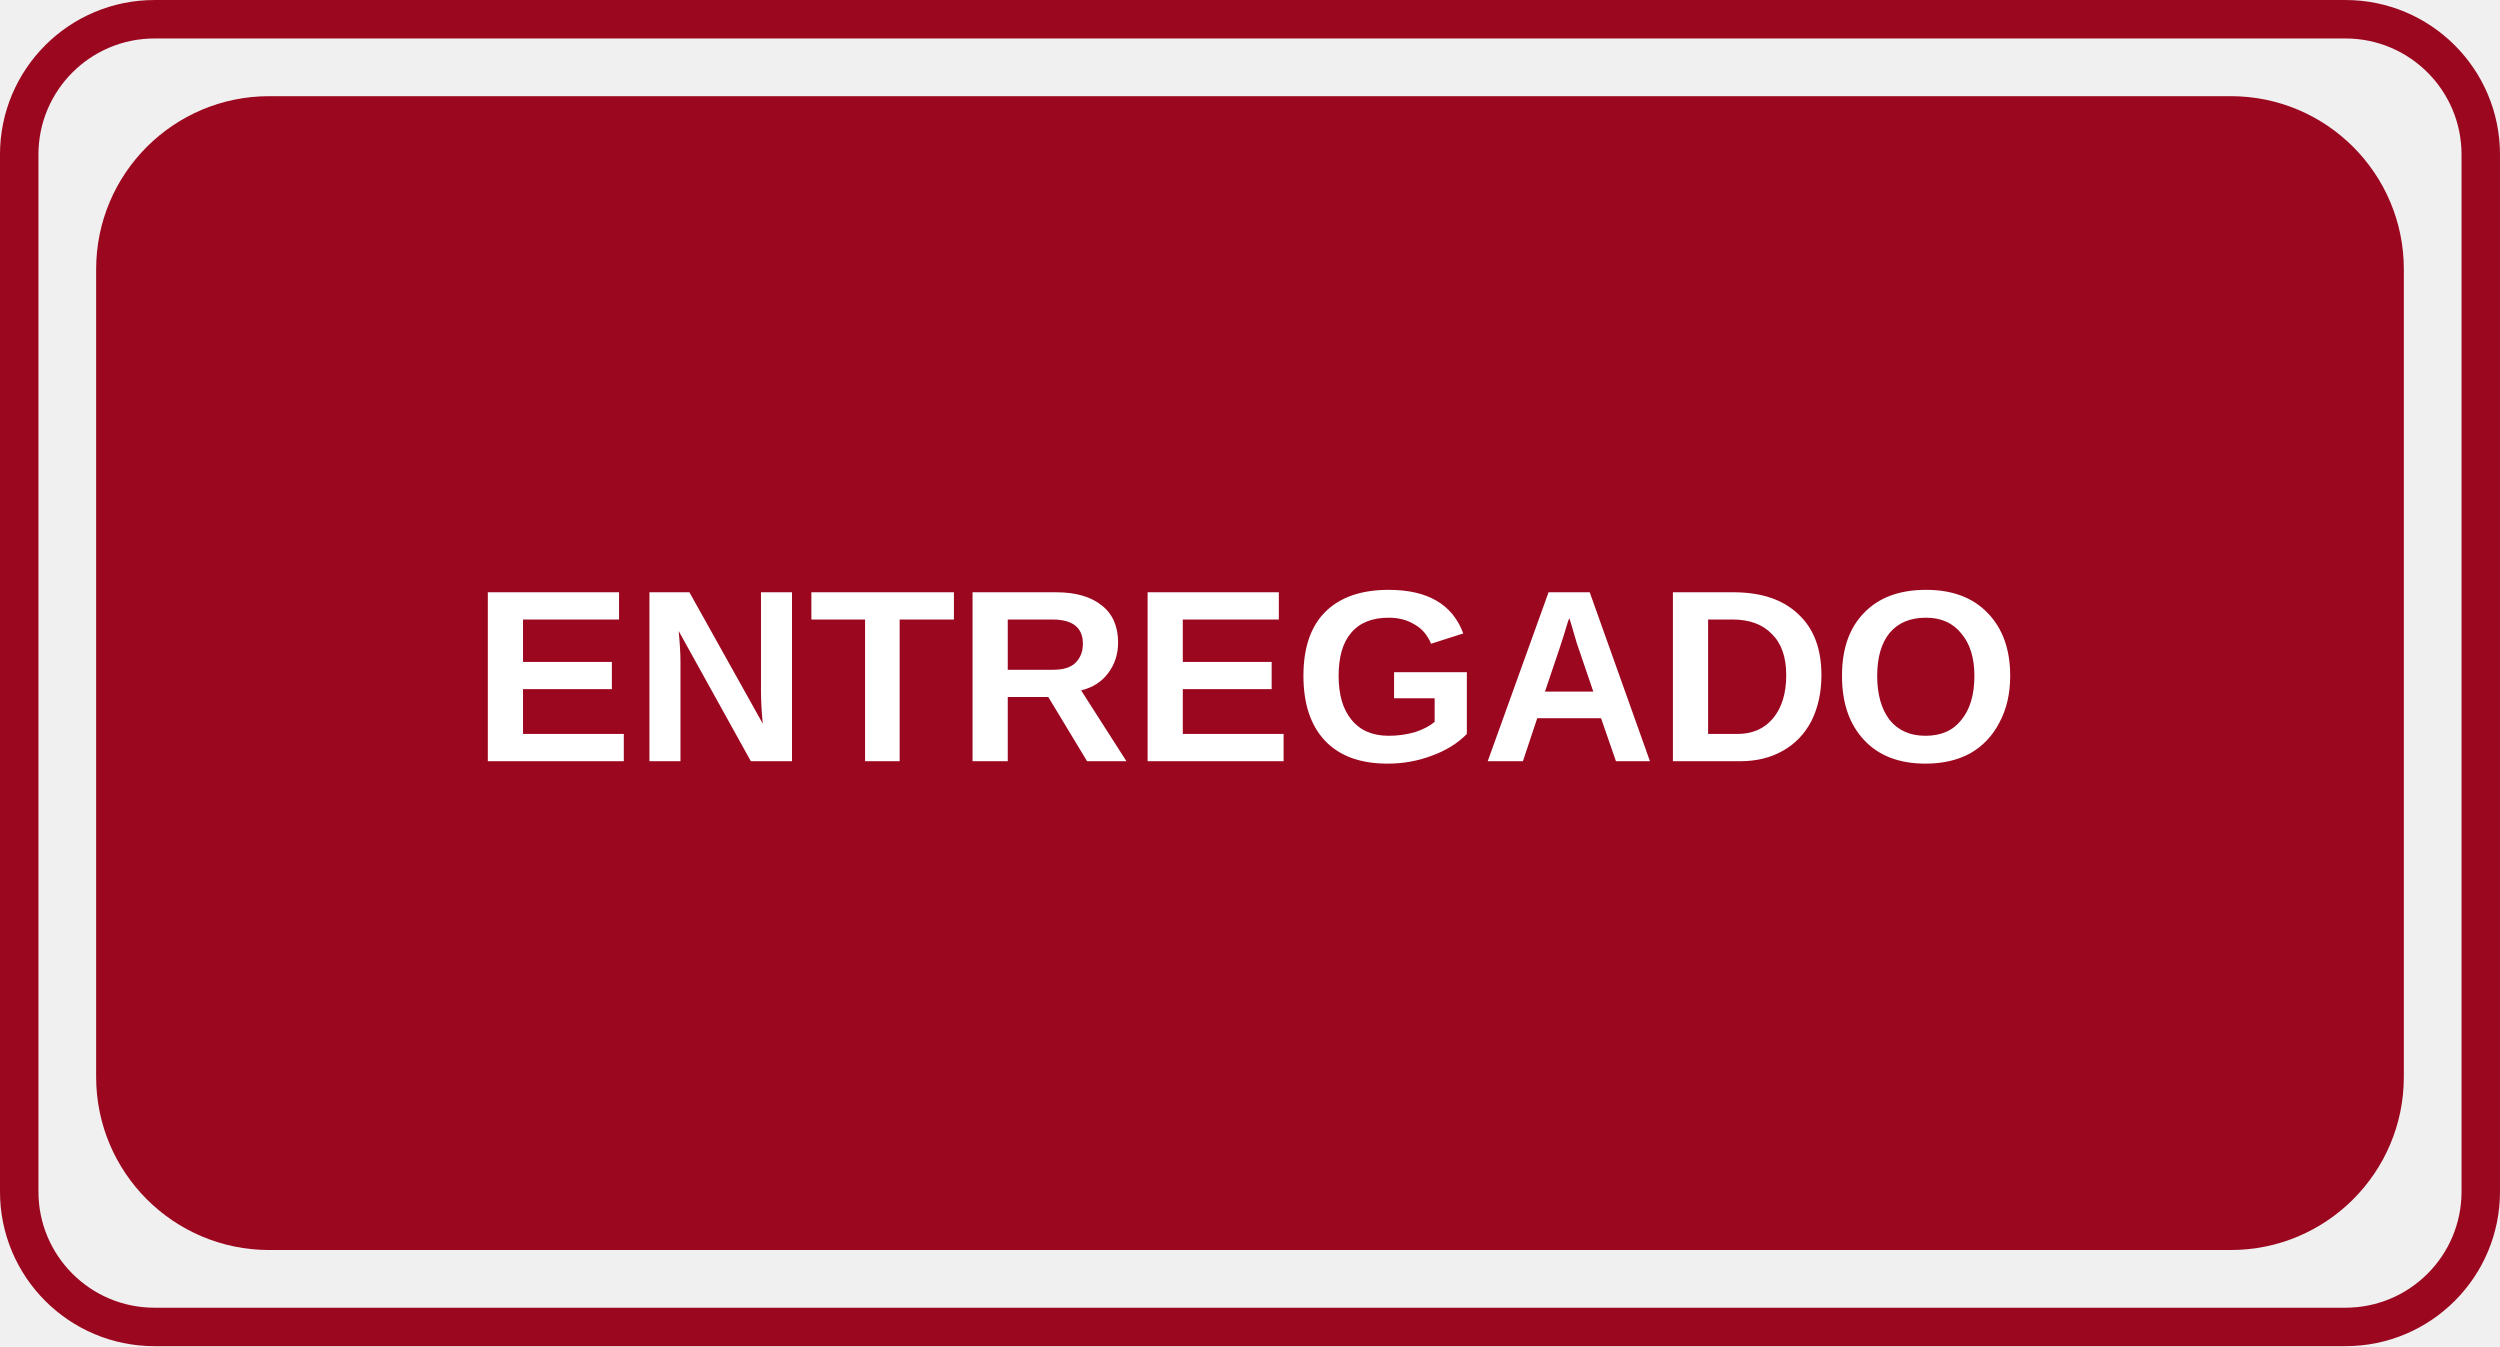
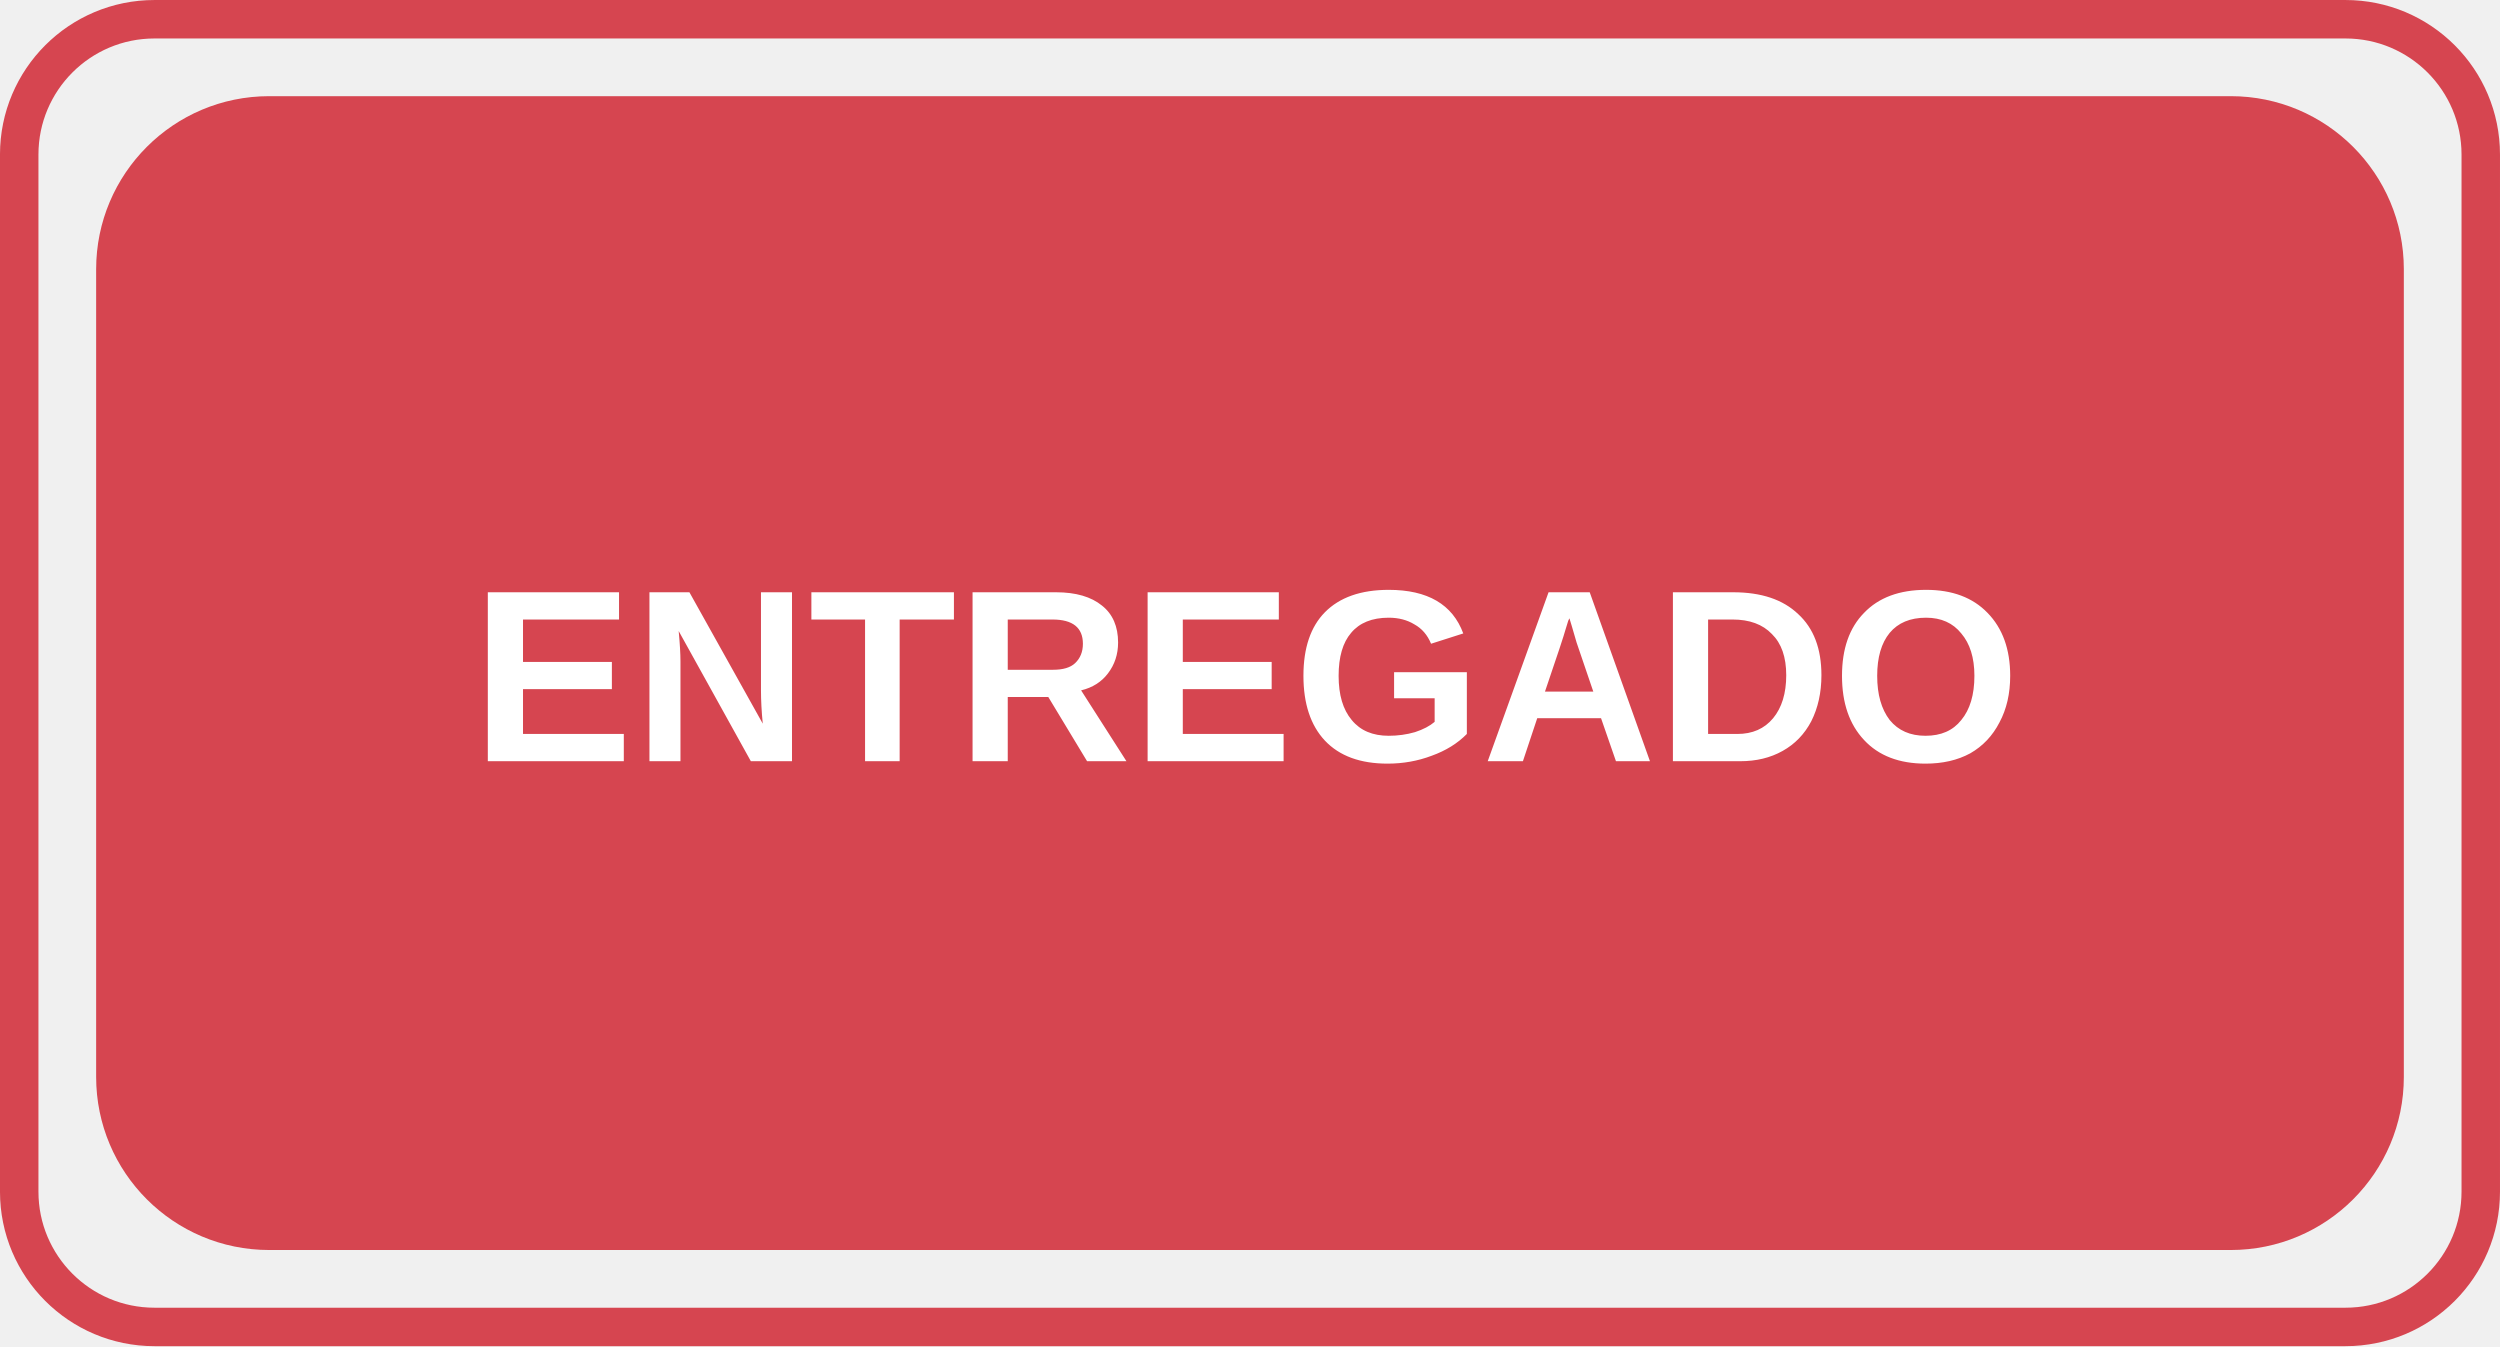
<svg xmlns="http://www.w3.org/2000/svg" width="65mm" height="35mm" viewBox="0 0 65 35" version="1.1" id="svg17687">
  <defs id="defs17684">
    <rect x="-16.477" y="-21.656" width="42.371" height="106.868" id="rect17949" />
  </defs>
  <g id="layer1" transform="translate(-66.85231,-164.2936)">
-     <rect style="fill:#9c0720;fill-opacity:1;stroke:none;stroke-width:5;stroke-linejoin:bevel;stroke-dasharray:none;stroke-opacity:1" id="rect2987-7" width="60" height="30" x="69.352" y="166.794" ry="4.5" />
+     <rect style="fill:#d64550;fill-opacity:1;stroke:none;stroke-width:5;stroke-linejoin:bevel;stroke-dasharray:none;stroke-opacity:1" id="rect2987-7" width="60" height="30" x="69.352" y="166.794" ry="4.5" />
    <text xml:space="preserve" style="font-style:normal;font-variant:normal;font-weight:bold;font-stretch:normal;font-size:6.35px;font-family:Arial;-inkscape-font-specification:'Arial, Bold';font-variant-ligatures:normal;font-variant-caps:normal;font-variant-numeric:normal;font-variant-east-asian:normal;fill:#ffffff;fill-opacity:1;stroke:none;stroke-width:0.265;stroke-opacity:1" x="79.719" y="182.694" id="text4653" transform="scale(0.9924504,1.007607)">
      <tspan id="tspan4651" style="font-style:normal;font-variant:normal;font-weight:bold;font-stretch:normal;font-size:6.35px;font-family:Arial;-inkscape-font-specification:'Arial, Bold';font-variant-ligatures:normal;font-variant-caps:normal;font-variant-numeric:normal;font-variant-east-asian:normal;fill:#ffffff;fill-opacity:1;stroke:none;stroke-width:0.265" x="79.719" y="182.694">ENTREGADO</tspan>
    </text>
-     <rect style="fill:none;fill-opacity:1;stroke:#9c0720;stroke-width:1;stroke-opacity:1" id="rect2987-7-8" width="64" height="34" x="67.352" y="164.794" ry="3.517" />
+     <rect style="fill:none;fill-opacity:1;stroke:#d64550;stroke-width:1;stroke-opacity:1" id="rect2987-7-8" width="64" height="34" x="67.352" y="164.794" ry="3.517" />
    <text xml:space="preserve" transform="matrix(0.2645833,0,0,0.2645833,66.85231,164.2936)" id="text17947" style="fill:#000000;-inkscape-font-specification:'Arial, Bold';font-family:Arial;font-size:24px;stroke:#7cdaf9;font-weight:bold;white-space:pre;shape-inside:url(#rect17949)" />
  </g>
</svg>
